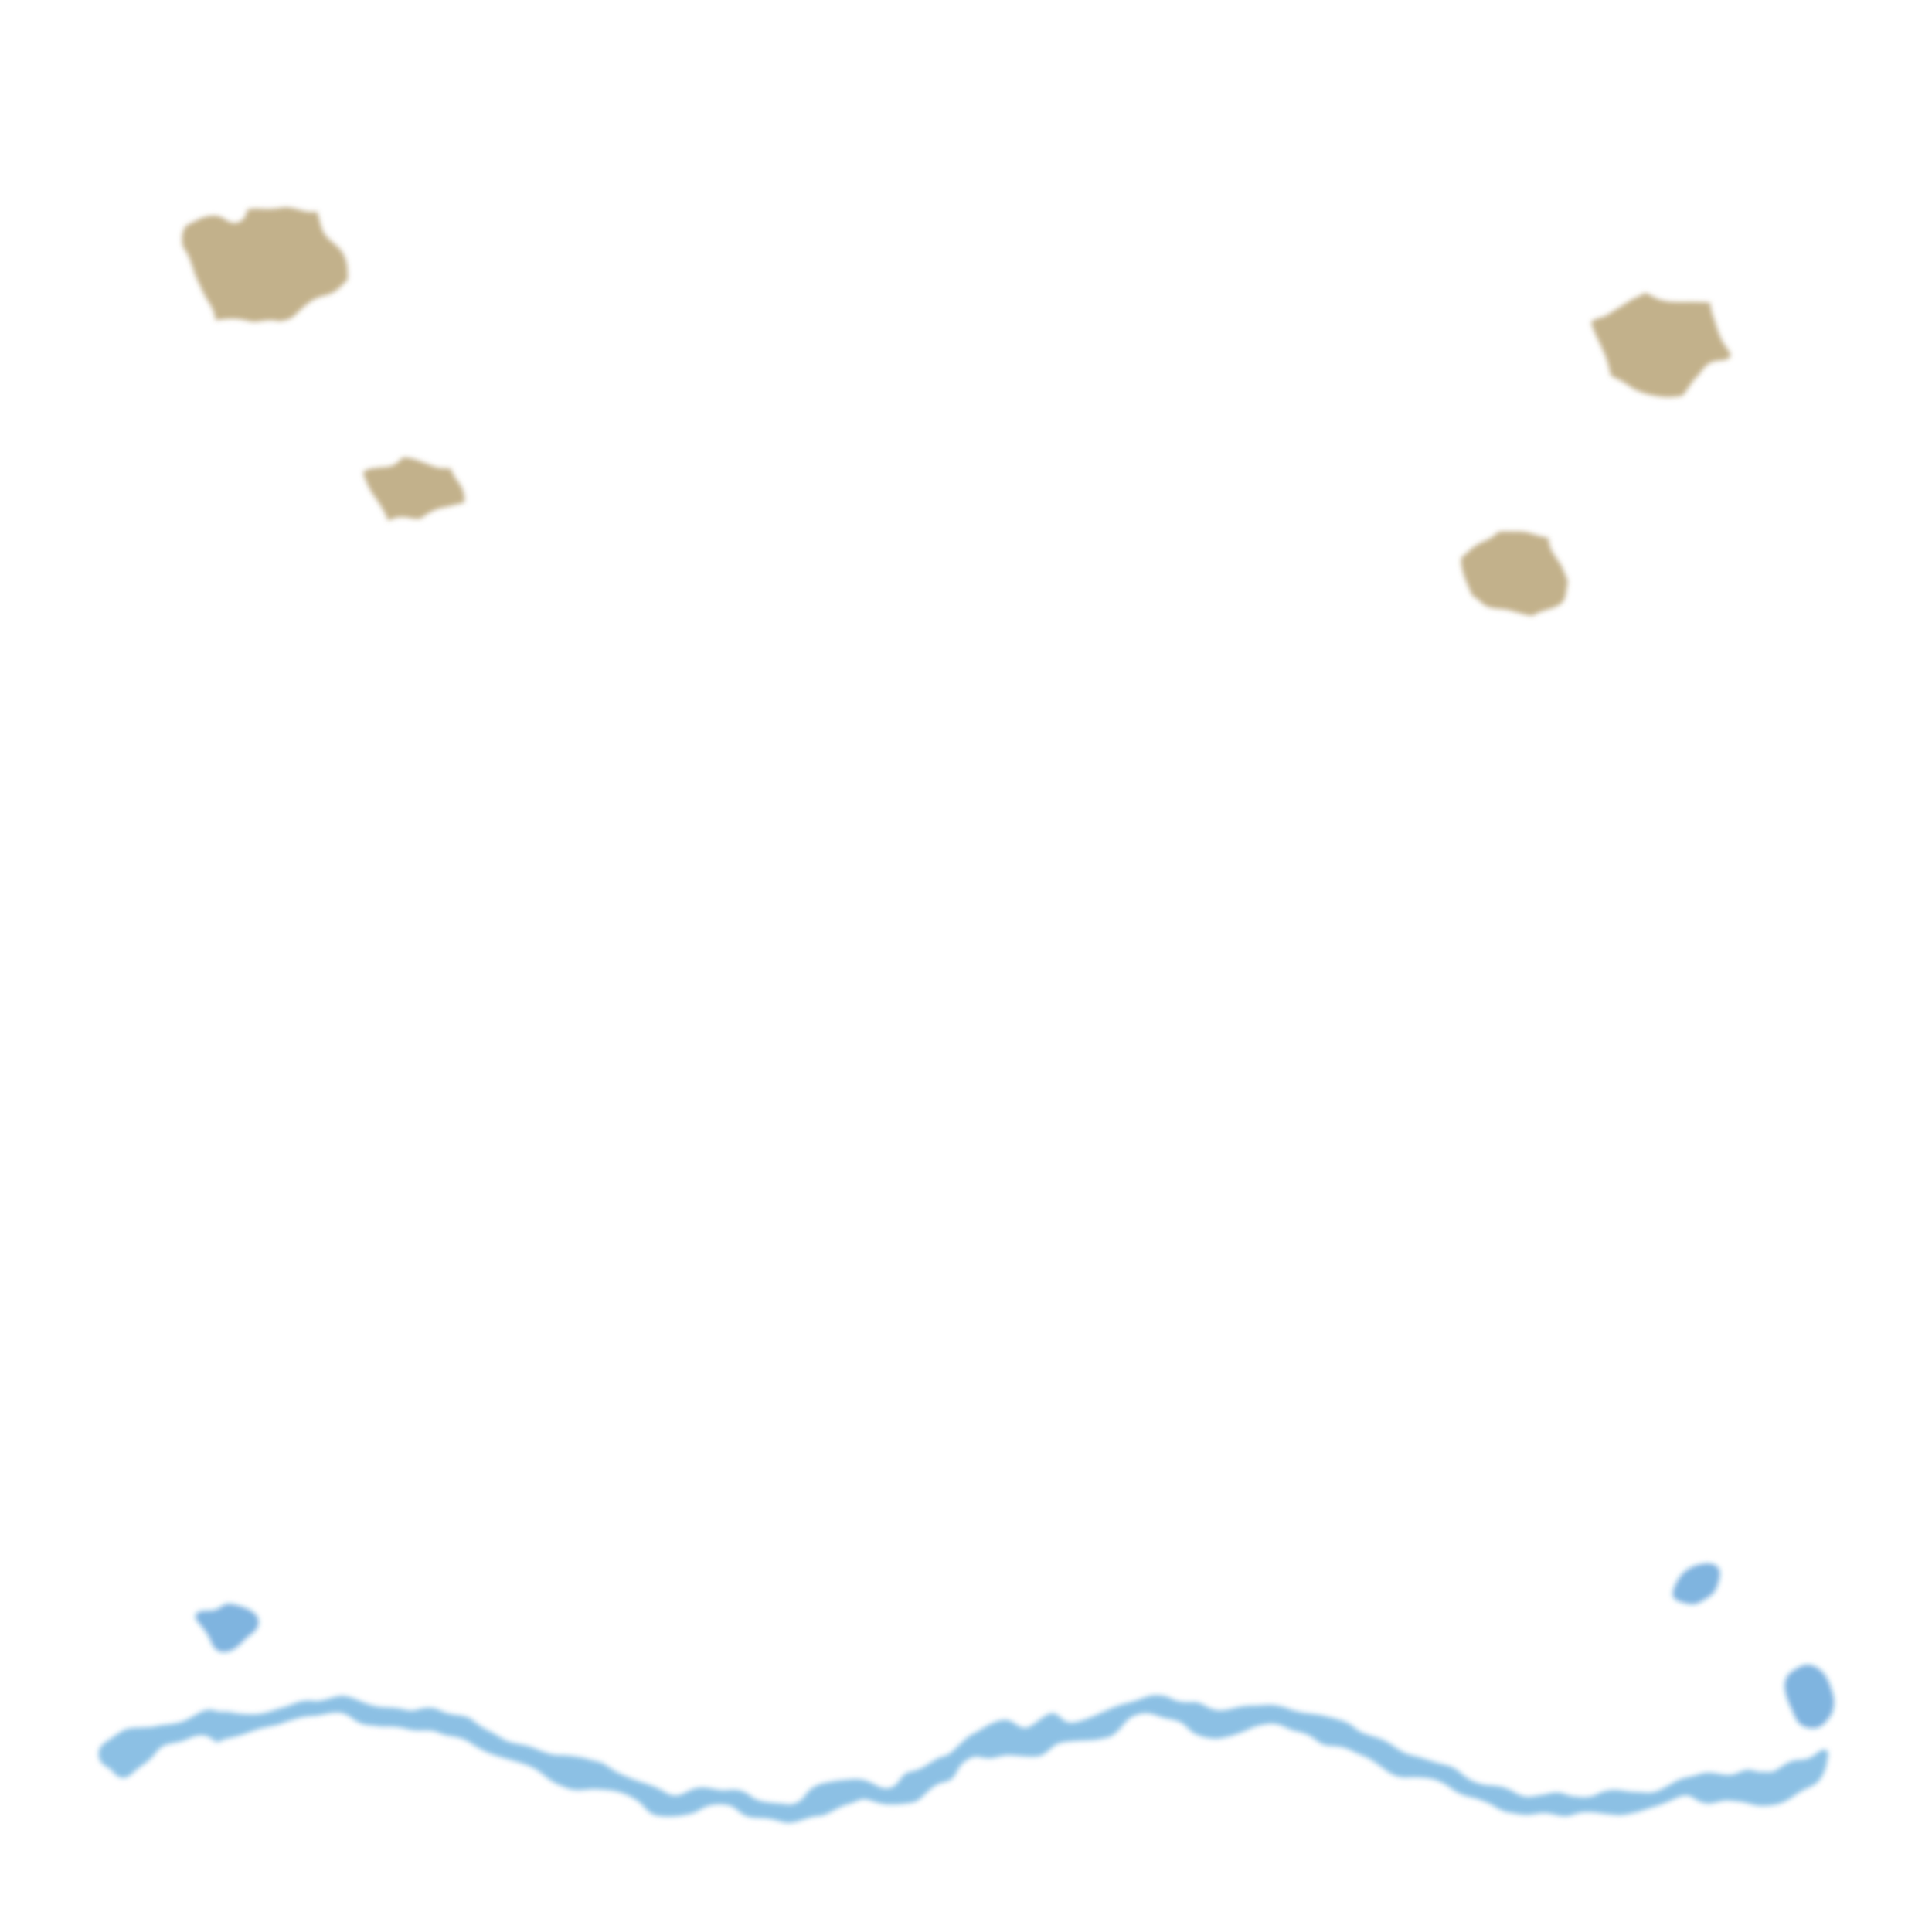
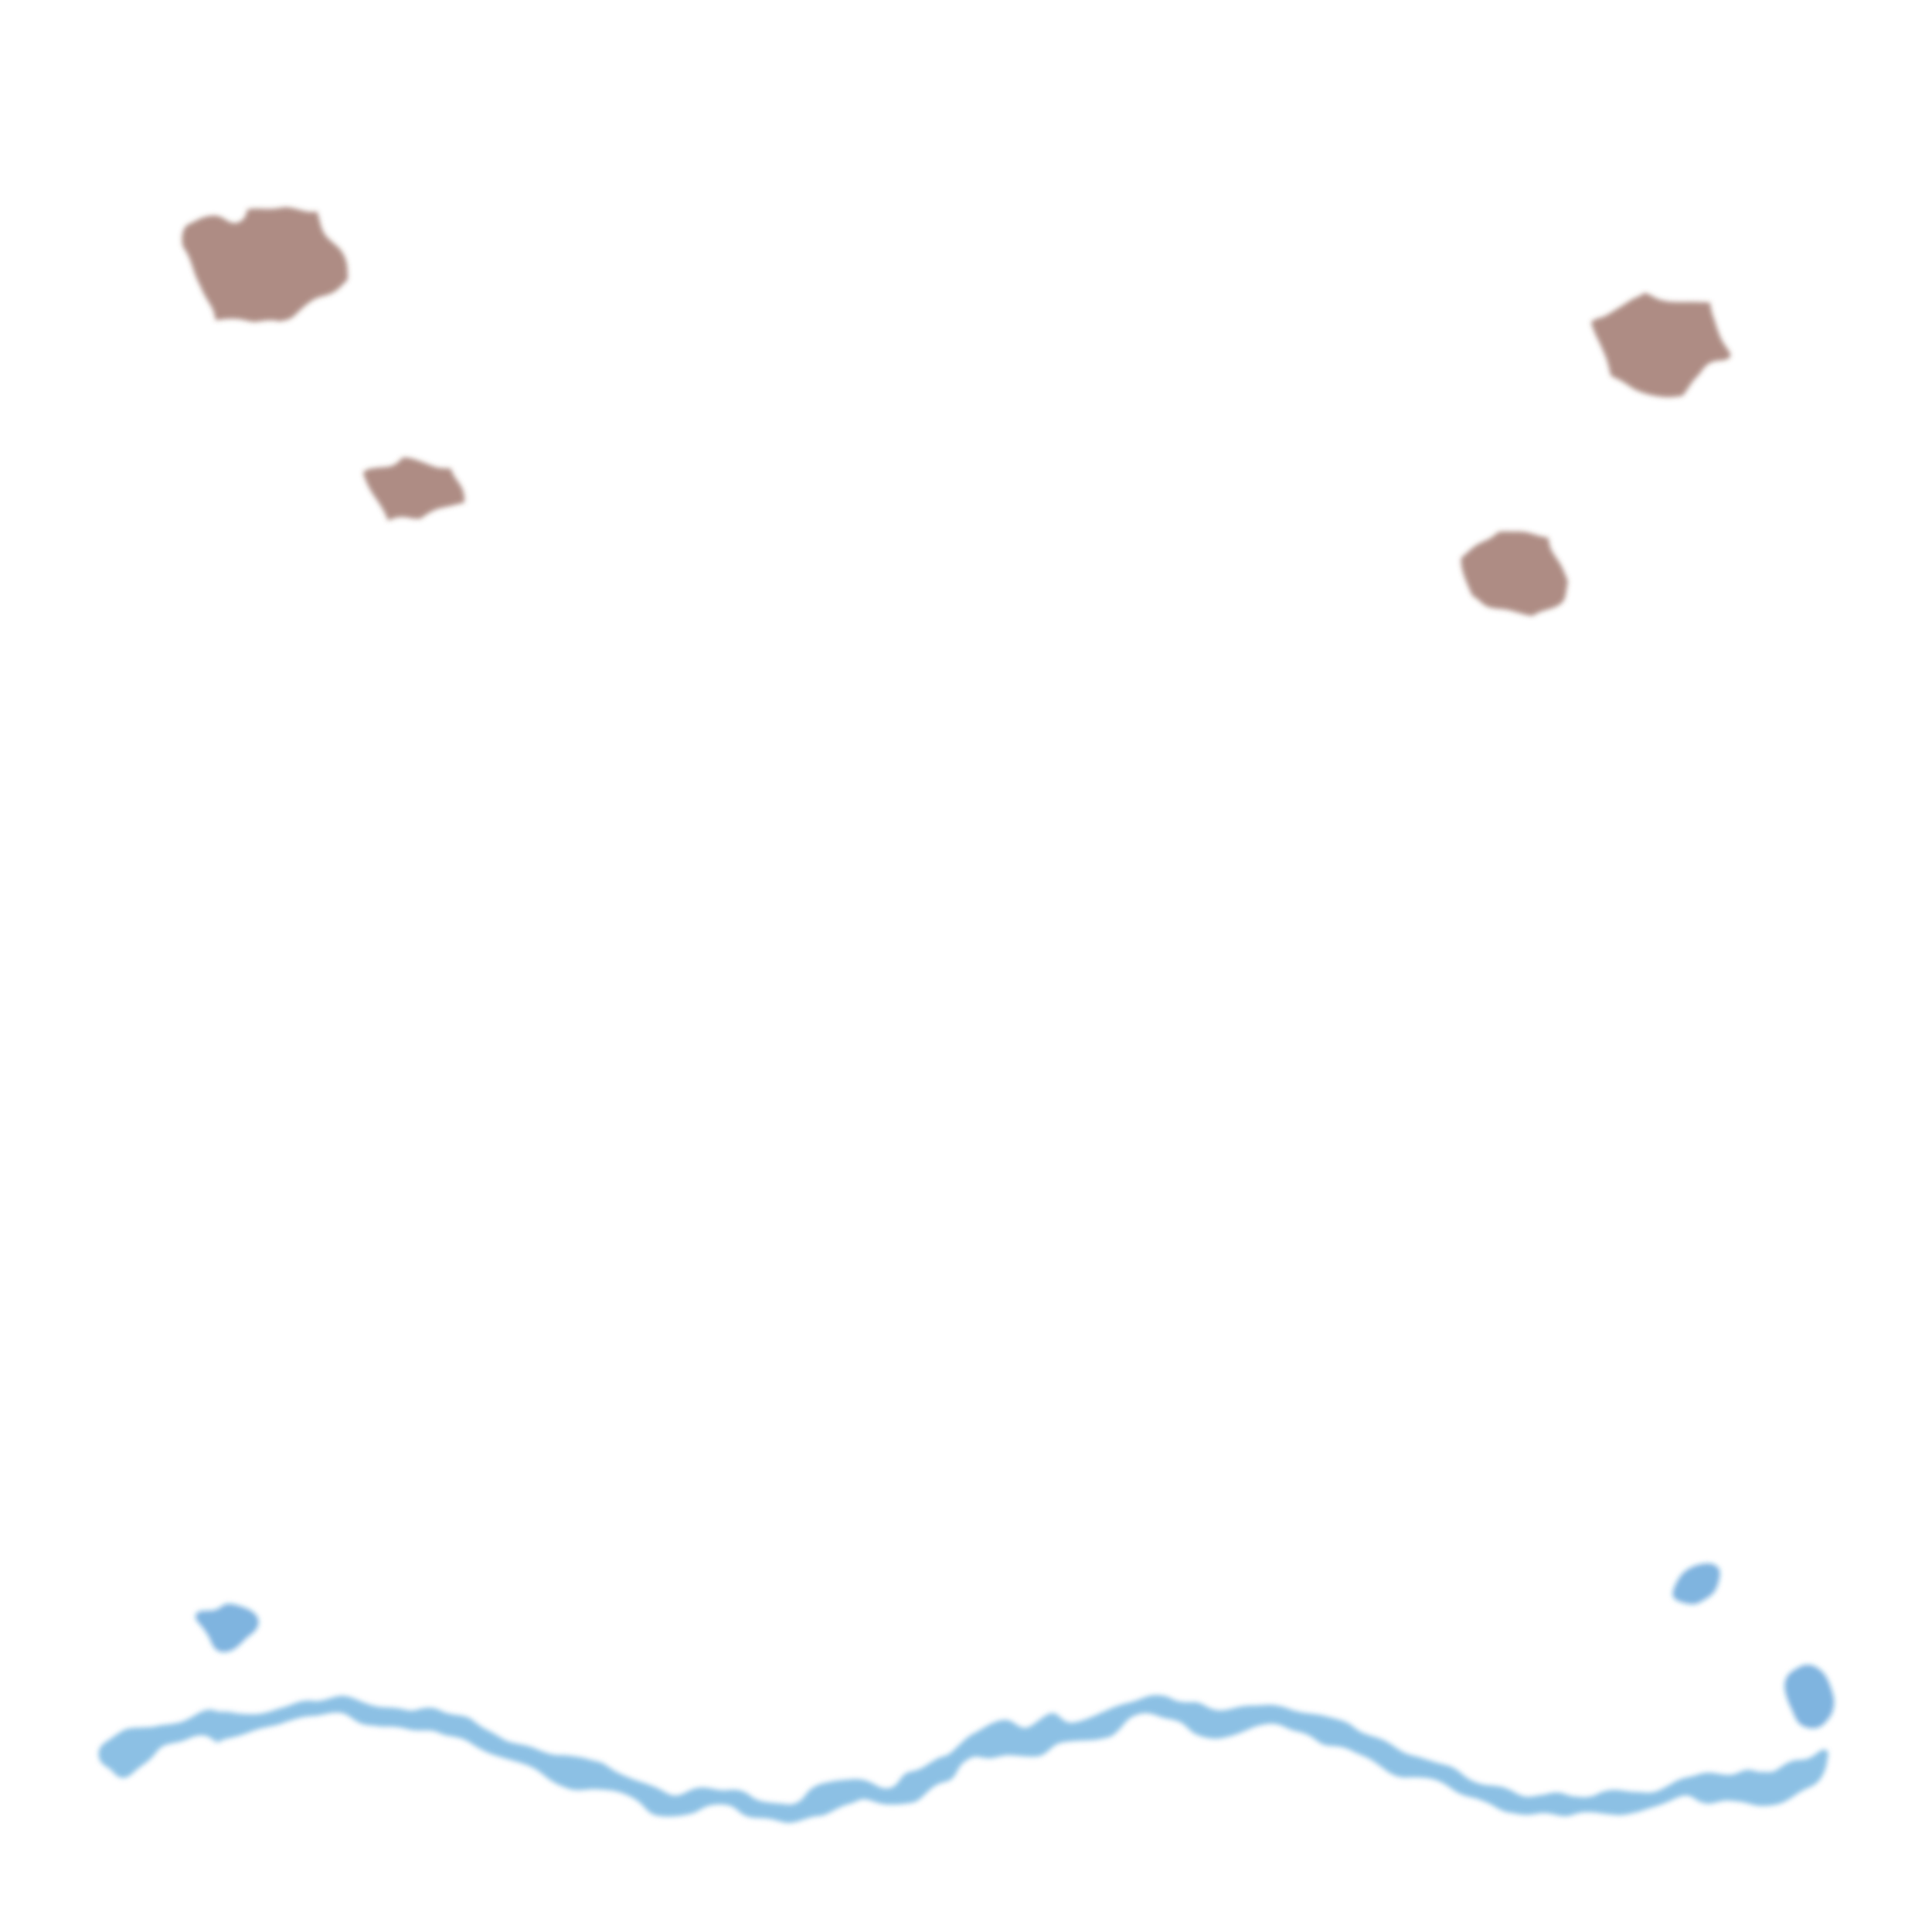
<svg xmlns="http://www.w3.org/2000/svg" width="512" height="512" viewBox="0 0 512 512">
  <defs>
    <filter id="rg" x="-8%" y="-8%" width="116%" height="116%">
      <feTurbulence type="fractalNoise" baseFrequency="0.042" numOctaves="3" seed="7" result="n" />
      <feDisplacementMap in="SourceGraphic" in2="n" scale="7" />
    </filter>
    <filter id="rs" x="-25%" y="-25%" width="150%" height="150%">
      <feTurbulence type="fractalNoise" baseFrequency="0.06" numOctaves="2" seed="13" result="n" />
      <feDisplacementMap in="SourceGraphic" in2="n" scale="12" />
      <feGaussianBlur stdDeviation="0.6" />
    </filter>
    <filter id="pa">
      <feTurbulence type="fractalNoise" baseFrequency="0.012 0.02" numOctaves="2" seed="11" />
      <feColorMatrix values="0 0 0 0 1 0 0 0 0 1 0 0 0 0 1 0.7 0.7 0.7 0 -0.15" />
    </filter>
    <mask id="sm">
      <rect width="512" height="512" fill="#c8c8c8" />
      <rect width="512" height="512" filter="url(#pa)" />
    </mask>
  </defs>
  <g filter="url(#rs)">
-     <path d="M91.6 73.5 L75.9 87 L55.3 83.1 L48.7 65.5 L63.2 53.3 L85.6 57.6 Z" fill="#997C3C" opacity=".6" />
-     <path d="M457.6 92.9 L444.8 103.9 L428 100.7 L422.6 86.3 L434.5 76.3 L452.8 79.8 Z" fill="#997C3C" opacity=".6" />
-     <path d="M121.8 131.9 L113.2 139.3 L102 137.2 L98.4 127.5 L106.3 120.9 L118.5 123.2 Z" fill="#997C3C" opacity=".6" />
-     <path d="M413.7 152.2 L403.7 160.8 L390.7 158.4 L386.5 147.1 L395.7 139.3 L409.9 142.1 Z" fill="#997C3C" opacity=".6" />
+     <path d="M91.6 73.5 L75.9 87 L55.3 83.1 L48.7 65.5 L63.2 53.3 L85.6 57.6 Z" fill="#784330" opacity=".6" />
+     <path d="M457.6 92.9 L444.8 103.9 L428 100.7 L422.6 86.3 L434.5 76.3 L452.8 79.8 Z" fill="#784330" opacity=".6" />
+     <path d="M121.8 131.9 L113.2 139.3 L102 137.2 L98.4 127.5 L106.3 120.9 L118.5 123.2 Z" fill="#784330" opacity=".6" />
+     <path d="M413.7 152.2 L403.7 160.8 L390.7 158.4 L386.5 147.1 L395.7 139.3 L409.9 142.1 Z" fill="#784330" opacity=".6" />
    <path d="M30 466 Q 86.5 442 143 466 Q 199.5 490 256 466 Q 312.5 442 369 466 Q 425.5 490 482 466" fill="none" stroke="#0F74C4" stroke-width="6" stroke-linecap="round" opacity="0.45" />
    <circle cx="60" cy="430" r="7" fill="#0F74C4" opacity="0.55" />
    <circle cx="450" cy="420" r="7" fill="#0F74C4" opacity="0.55" />
    <circle cx="480" cy="450" r="7" fill="#0F74C4" opacity="0.55" />
  </g>
</svg>
